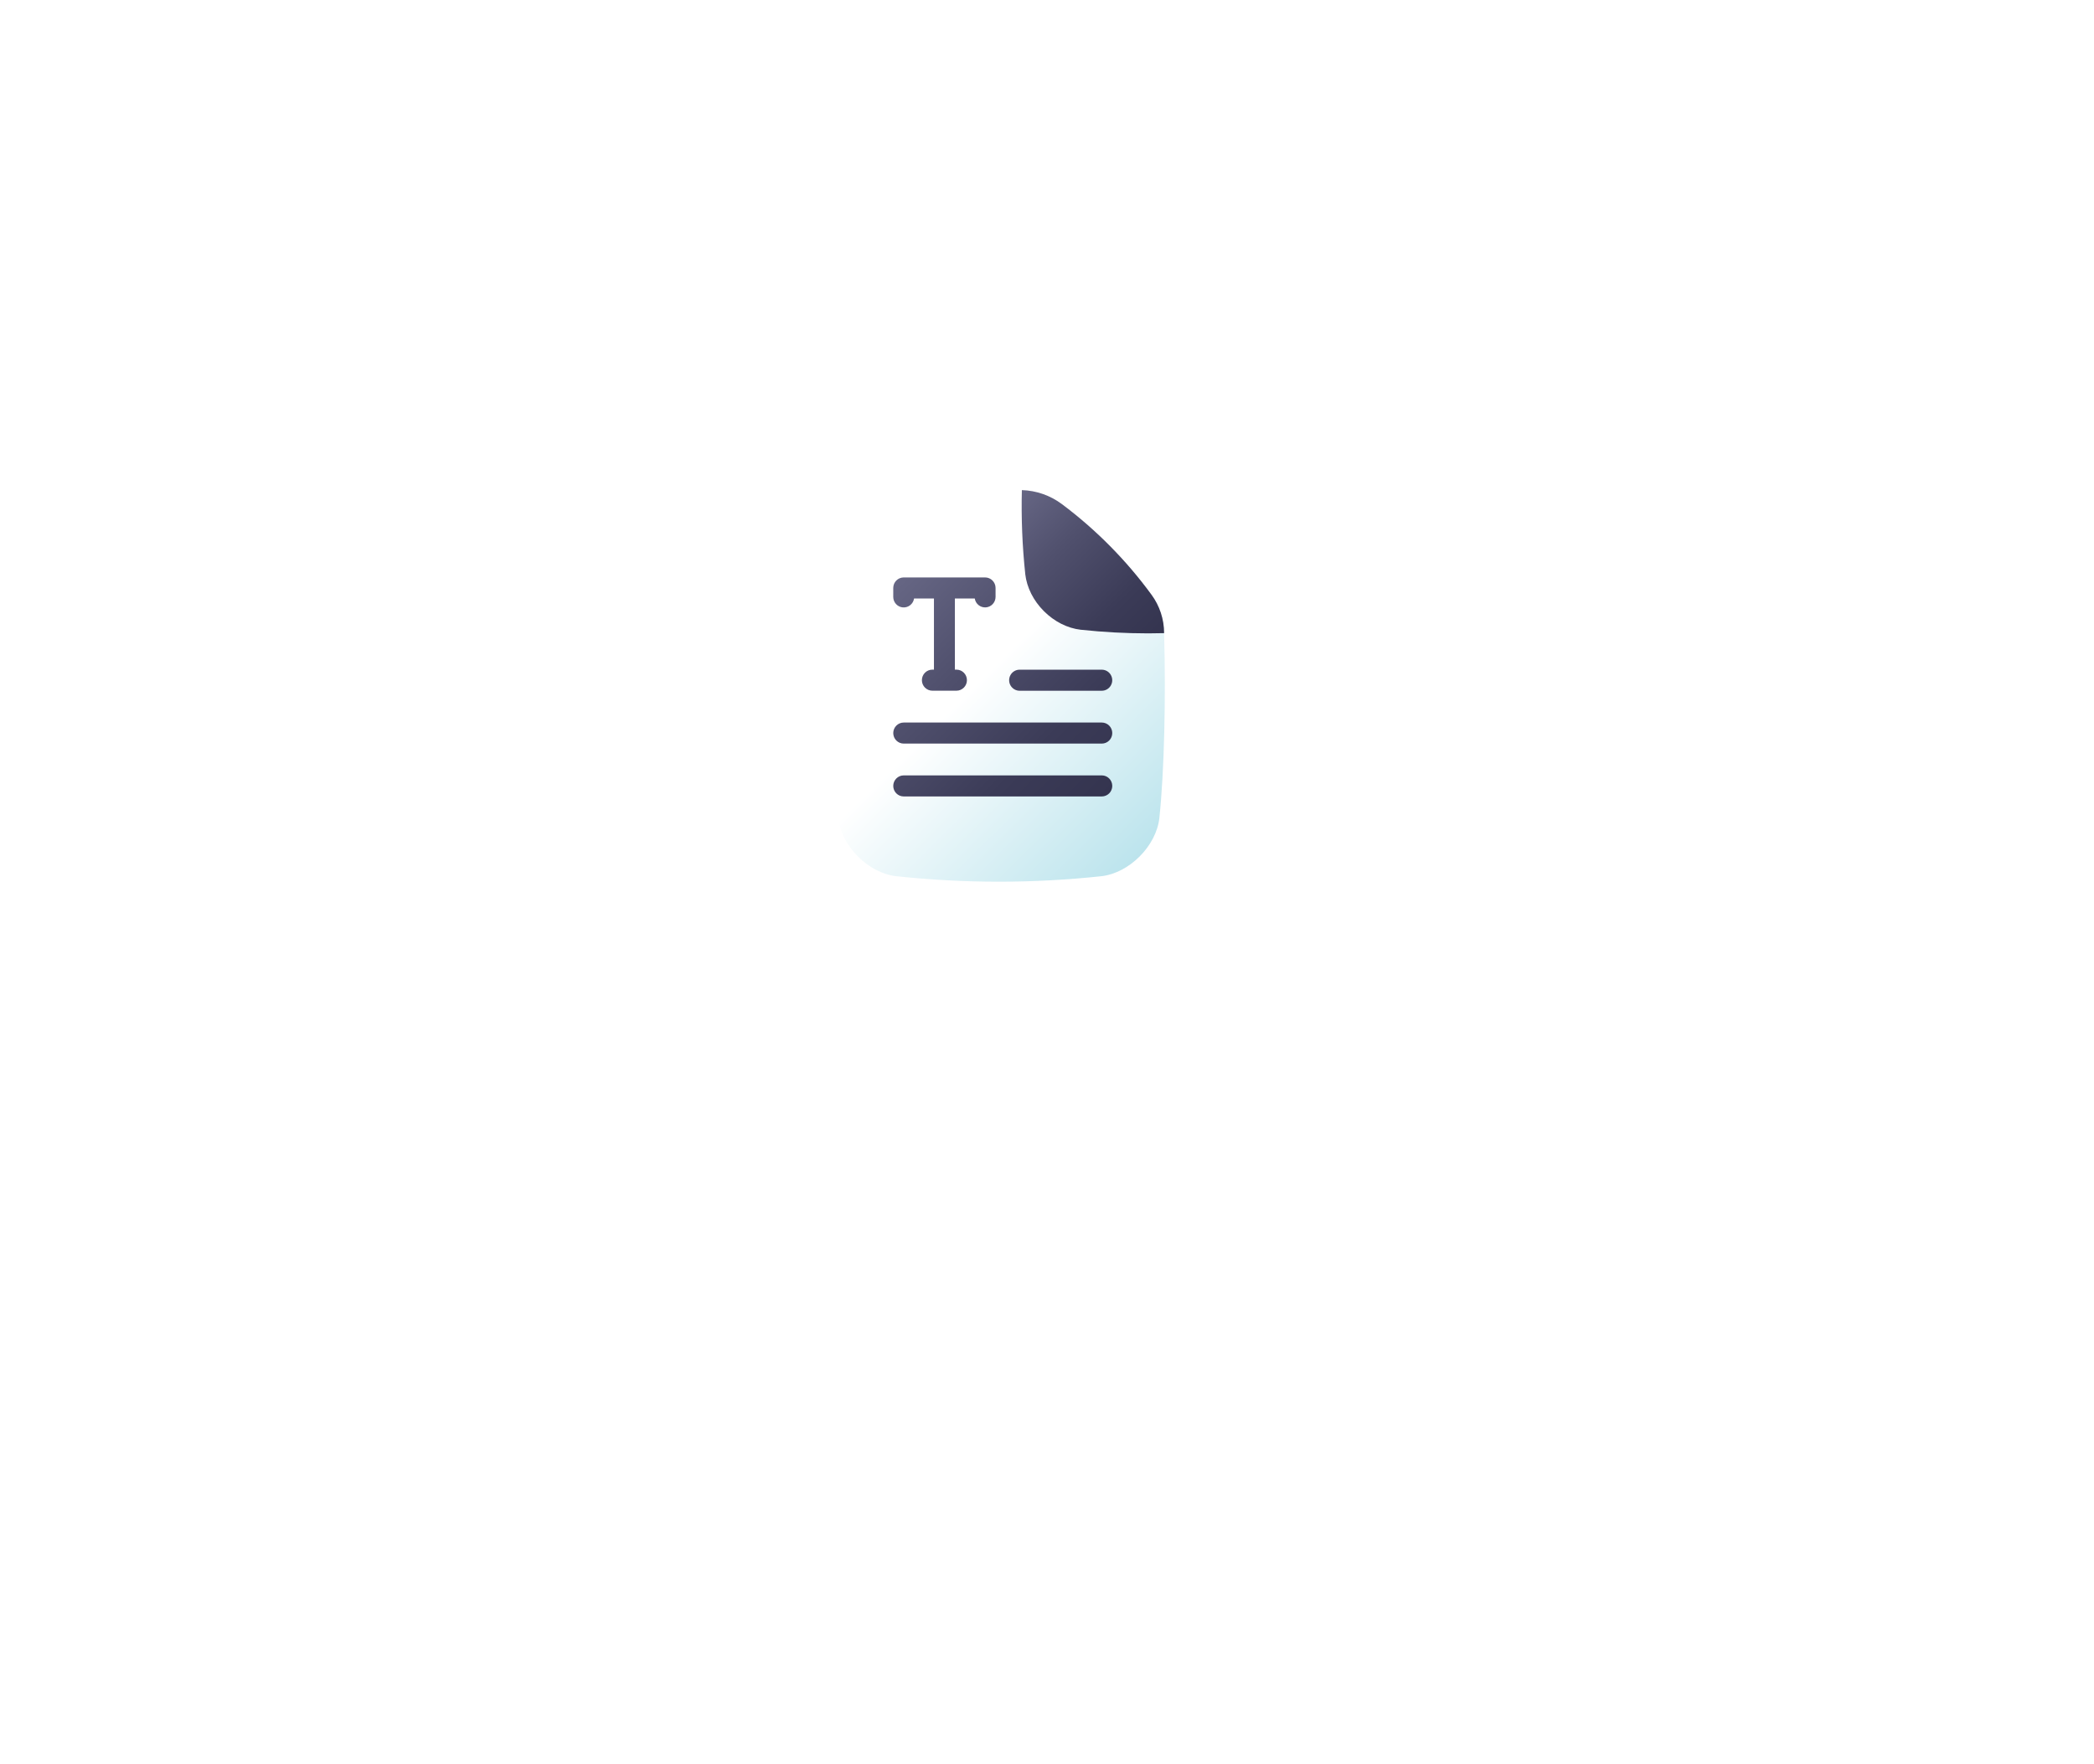
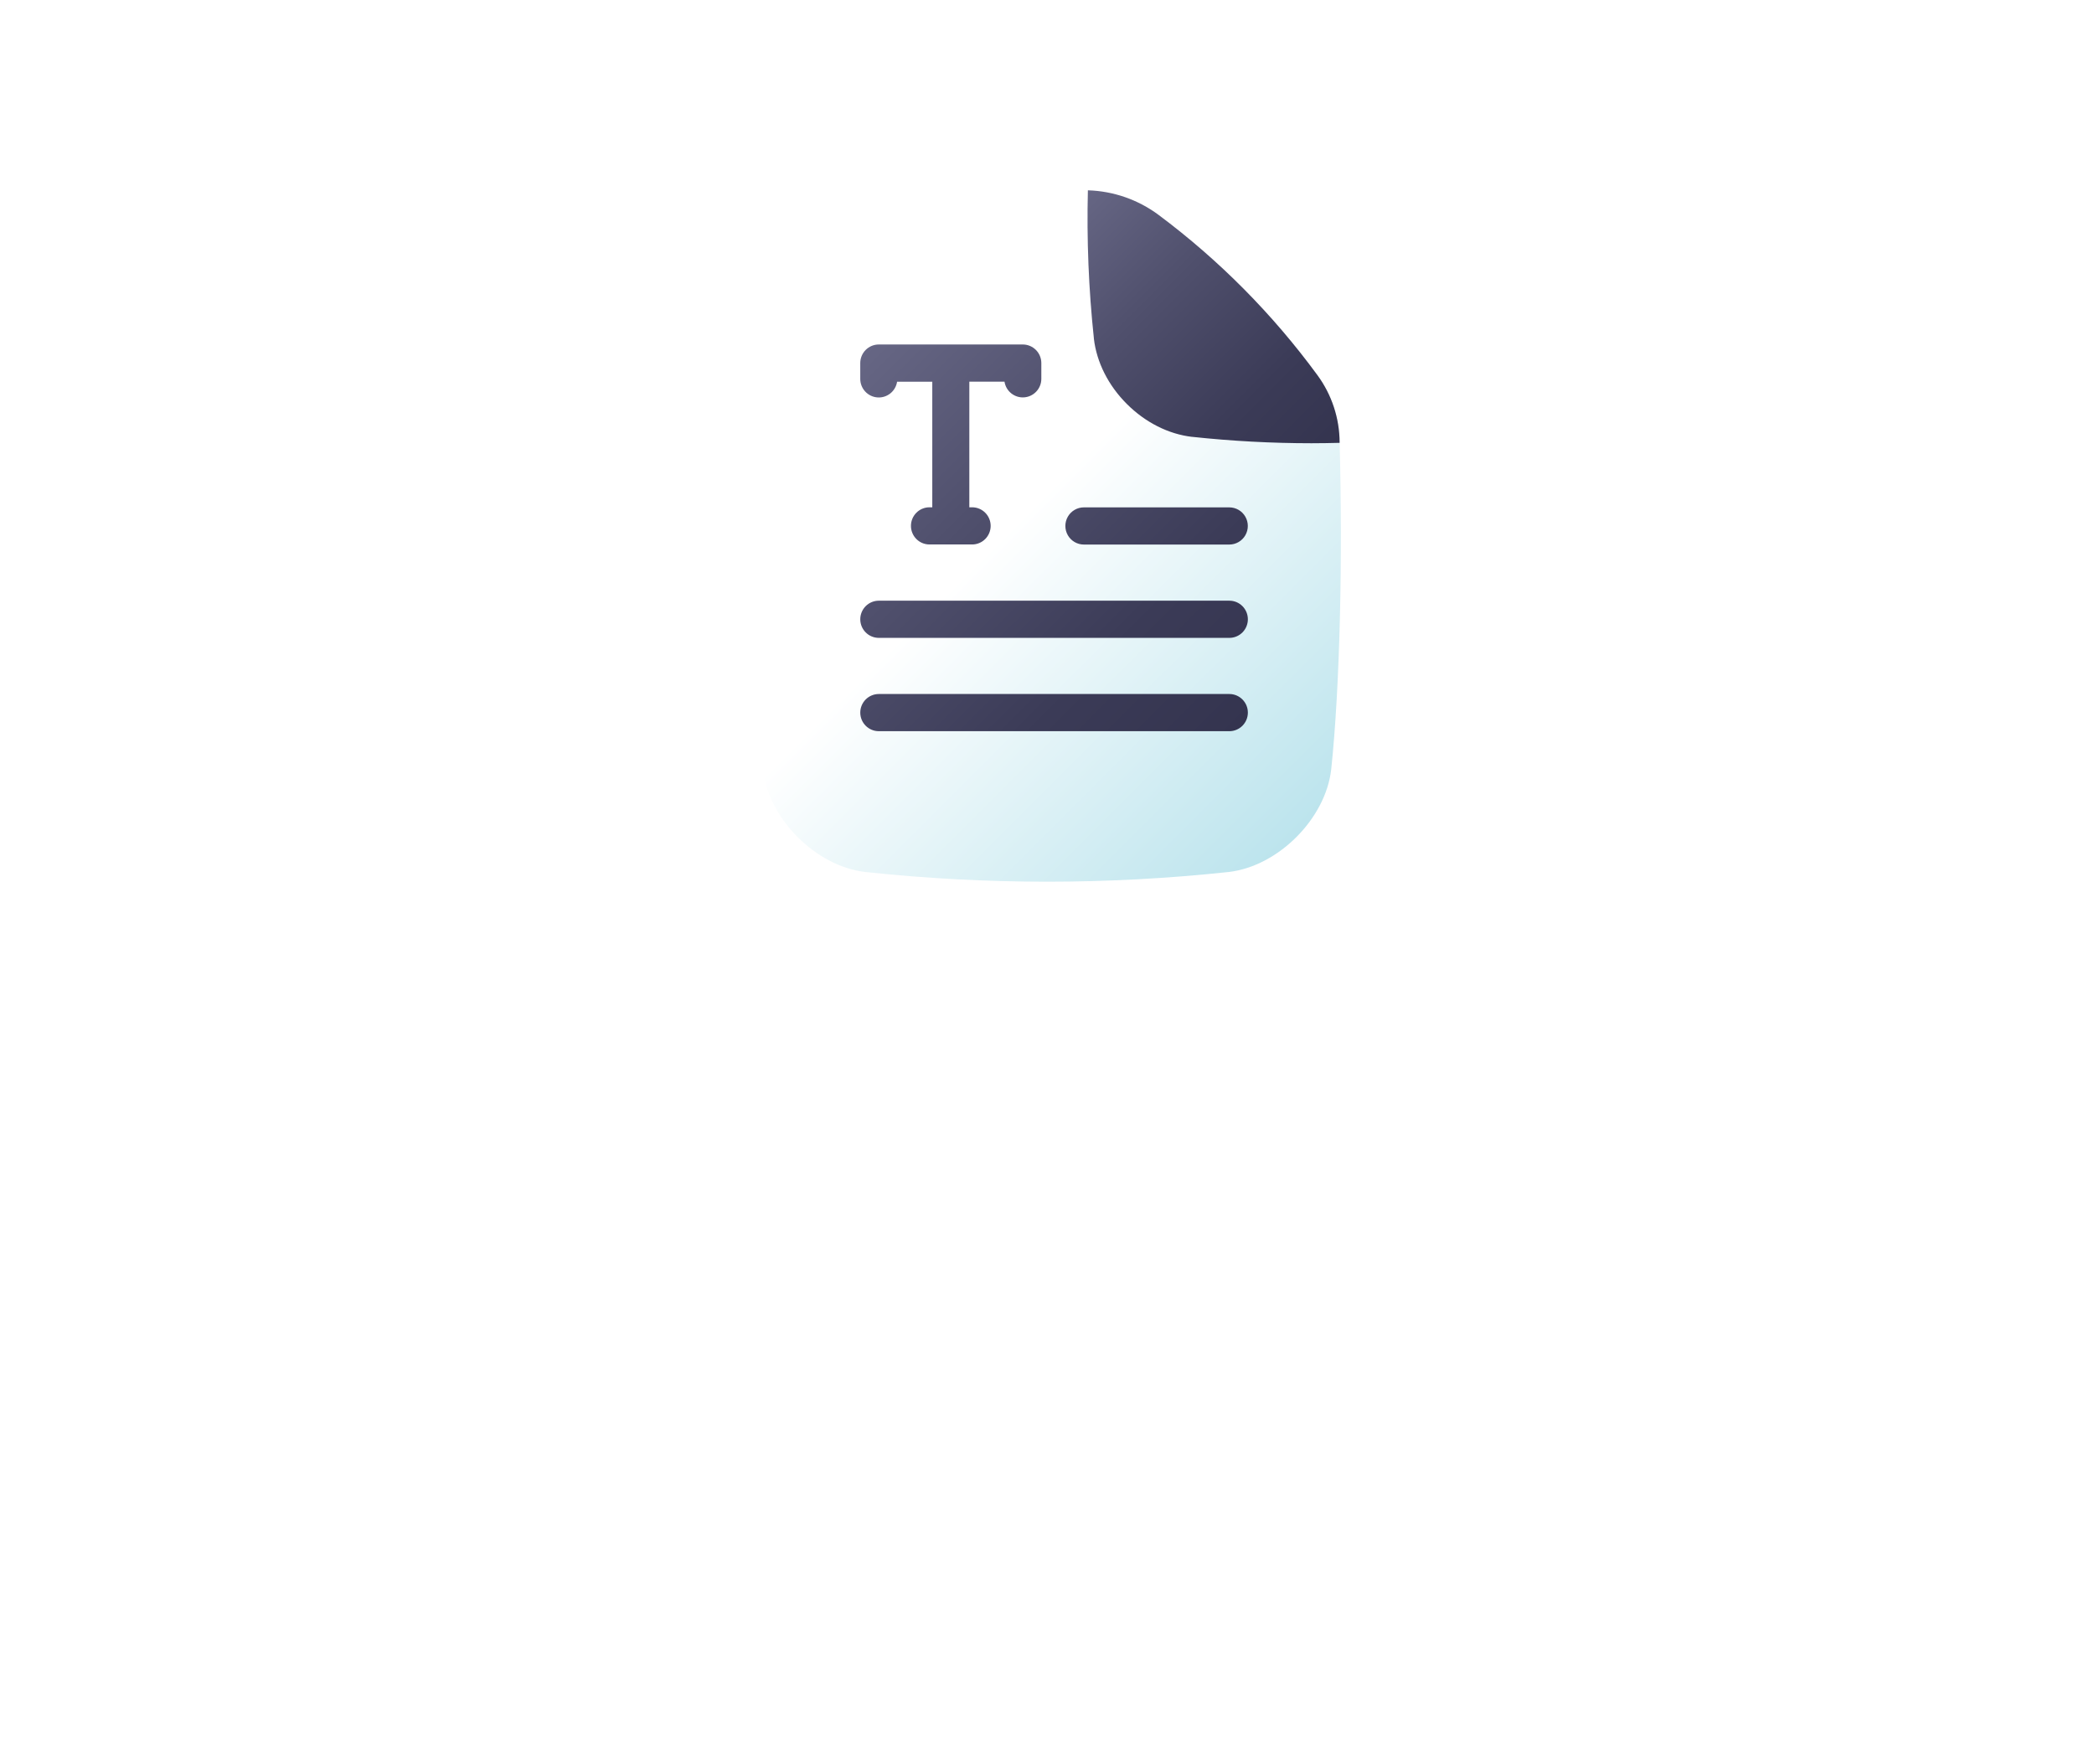
<svg xmlns="http://www.w3.org/2000/svg" width="342" height="288" viewBox="0 0 342 288" fill="none">
  <defs>
-     <linearGradient id="gradient_1" gradientUnits="userSpaceOnUse" x1="50.056" y1="59.946" x2="-0.752" y2="8.993">
+     <linearGradient id="gradient_1" gradientUnits="userSpaceOnUse" x1="88.588" y1="105.843" x2="-1.332" y2="15.879">
      <stop offset="0" stop-color="#BCE4ED" />
      <stop offset="0.54" stop-color="#FFFFFF" />
      <stop offset="1" stop-color="#FFFFFF" />
    </linearGradient>
-     <linearGradient id="gradient_2" gradientUnits="userSpaceOnUse" x1="31.473" y1="39.085" x2="-3.187" y2="4.22">
+     <linearGradient id="gradient_2" gradientUnits="userSpaceOnUse" x1="55.701" y1="69.01" x2="-5.641" y2="7.451">
      <stop offset="0" stop-color="#34344F" />
      <stop offset="0.271" stop-color="#3B3B57" />
      <stop offset="0.646" stop-color="#50506D" />
      <stop offset="1" stop-color="#666684" />
    </linearGradient>
-     <linearGradient id="gradient_3" gradientUnits="userSpaceOnUse" x1="20.593" y1="26.038" x2="-2.674" y2="2.708">
+     <linearGradient id="gradient_3" gradientUnits="userSpaceOnUse" x1="36.445" y1="45.974" x2="-4.732" y2="4.781">
      <stop offset="0" stop-color="#34344F" />
      <stop offset="0.26" stop-color="#3B3B57" />
      <stop offset="0.66" stop-color="#50506D" />
      <stop offset="1" stop-color="#666684" />
    </linearGradient>
  </defs>
  <g>
    <rect width="342" height="288" fill="#BBDEFB" fill-rule="evenodd" fill-opacity="0" />
-     <g transform="translate(136 80)">
-       <path d="M37.417 2.313C35.526 0.906 33.249 0.115 30.895 0.047C30.895 0.047 30.895 0.047 30.895 0.047C24.036 -0.121 17.174 0.163 10.352 0.894C5.796 1.425 1.418 5.807 0.897 10.377C-0.299 21.589 -0.299 42.407 0.897 53.62C1.425 58.189 5.796 62.58 10.352 63.102C21.501 64.299 32.745 64.299 43.894 63.102C48.45 62.573 52.828 58.189 53.349 53.62C54.162 45.984 54.421 33.891 54.127 23.412C54.127 23.412 54.127 23.368 54.127 23.368C54.109 21.11 53.38 18.915 52.044 17.096C47.924 11.47 42.995 6.488 37.417 2.313C37.417 2.313 37.417 2.313 37.417 2.313Z" fill="url(#gradient_1)" fill-rule="evenodd" />
-       <path d="M0 3.182C0 3.182 0 1.719 0 1.719C0 0.77 0.765 0 1.709 0C1.709 0 15.001 0 15.001 0C15.944 -2.86102e-06 16.71 0.77 16.71 1.719C16.71 1.719 16.71 3.177 16.71 3.177C16.709 4.075 16.021 4.821 15.131 4.89C14.241 4.958 13.448 4.326 13.311 3.439C13.311 3.439 10.065 3.439 10.065 3.439L10.065 15.059C10.065 15.059 10.324 15.059 10.324 15.059C11.268 15.059 12.033 15.829 12.033 16.779C12.033 17.728 11.268 18.498 10.324 18.498C10.324 18.498 6.386 18.498 6.386 18.498C5.442 18.497 4.678 17.728 4.678 16.779C4.678 15.83 5.442 15.06 6.386 15.059C6.386 15.059 6.647 15.059 6.647 15.059L6.647 3.444C6.647 3.444 3.399 3.444 3.399 3.444C3.262 4.332 2.469 4.964 1.579 4.895C0.688 4.827 0.001 4.08 2.86102e-06 3.182C2.86102e-06 3.182 0 3.182 0 3.182ZM34.062 32.331C34.062 32.331 1.709 32.331 1.709 32.331C0.766 32.332 0.001 33.102 0.001 34.051C0.001 35 0.766 35.77 1.709 35.77C1.709 35.77 34.062 35.77 34.062 35.77C35.006 35.77 35.77 35 35.77 34.051C35.77 33.102 35.006 32.332 34.062 32.331C34.062 32.331 34.062 32.331 34.062 32.331ZM34.062 23.699C34.062 23.699 1.709 23.699 1.709 23.699C0.766 23.7 0.001 24.47 0.001 25.419C0.001 26.368 0.766 27.137 1.709 27.138C1.709 27.138 34.062 27.138 34.062 27.138C35.006 27.137 35.77 26.368 35.77 25.419C35.77 24.469 35.006 23.7 34.062 23.699C34.062 23.699 34.062 23.699 34.062 23.699ZM20.639 18.506C20.639 18.506 34.055 18.506 34.055 18.506C34.666 18.506 35.231 18.179 35.536 17.646C35.842 17.114 35.842 16.458 35.536 15.926C35.231 15.394 34.666 15.066 34.055 15.067C34.055 15.067 20.639 15.067 20.639 15.067C20.028 15.066 19.463 15.394 19.157 15.926C18.852 16.458 18.852 17.114 19.157 17.646C19.463 18.178 20.028 18.506 20.639 18.506C20.639 18.506 20.639 18.506 20.639 18.506Z" fill="url(#gradient_2)" transform="translate(9.889 14.308)" />
-       <path d="M23.264 23.359C23.264 23.359 23.264 23.359 23.264 23.359C22.393 23.381 21.521 23.396 20.663 23.396C16.992 23.395 13.325 23.198 9.675 22.806C9.675 22.806 9.645 22.806 9.645 22.806C7.466 22.552 5.332 21.471 3.624 19.76C1.915 18.049 0.839 15.903 0.586 13.722C0.587 13.711 0.587 13.701 0.586 13.691C0.103 9.144 -0.081 4.571 0.033 0C0.033 0 0.033 0 0.033 0C2.387 0.07 4.664 0.864 6.555 2.273C12.146 6.455 17.085 11.449 21.209 17.089C22.537 18.897 23.257 21.081 23.264 23.326C23.264 23.326 23.264 23.359 23.264 23.359Z" fill="url(#gradient_3)" fill-rule="evenodd" transform="translate(30.862 0.047)" />
+     <g transform="translate(123 31)">
+       <path d="M66.22 4.083C62.872 1.599 58.843 0.203 54.677 0.082C54.677 0.082 54.677 0.082 54.677 0.082C42.539 -0.213 30.395 0.287 18.322 1.579C10.258 2.517 2.51 10.253 1.588 18.321C-0.529 38.119 -0.529 74.874 1.588 94.672C2.521 102.74 10.258 110.492 18.322 111.414C38.052 113.529 57.952 113.529 77.682 111.414C85.746 110.48 93.494 102.74 94.416 94.672C95.854 81.191 96.313 59.838 95.793 41.337C95.793 41.337 95.793 41.26 95.793 41.26C95.76 37.272 94.47 33.397 92.106 30.186C84.816 20.252 76.092 11.455 66.22 4.083C66.22 4.083 66.22 4.083 66.22 4.083Z" fill="url(#gradient_1)" fill-rule="evenodd" />
+       <path d="M0 5.619C0 5.619 0 3.036 0 3.036C0 1.359 1.354 0 3.025 0C3.025 0 26.547 0 26.547 0C28.218 -5.72205e-06 29.573 1.359 29.573 3.036C29.573 3.036 29.573 5.609 29.573 5.609C29.572 7.195 28.354 8.512 26.779 8.633C25.203 8.755 23.8 7.639 23.558 6.072C23.558 6.072 17.813 6.072 17.813 6.072L17.813 26.589C17.813 26.589 18.271 26.589 18.271 26.589C19.942 26.589 21.297 27.948 21.297 29.625C21.297 31.302 19.942 32.661 18.271 32.661C18.271 32.661 11.301 32.661 11.301 32.661C9.632 32.66 8.279 31.301 8.279 29.625C8.279 27.949 9.632 26.59 11.302 26.589C11.302 26.589 11.763 26.589 11.763 26.589L11.763 6.082C11.763 6.082 6.015 6.082 6.015 6.082C5.772 7.649 4.369 8.765 2.794 8.643C1.218 8.522 0.001 7.204 5.72205e-06 5.619C5.72205e-06 5.619 0 5.619 0 5.619ZM60.283 57.085C60.283 57.085 3.025 57.085 3.025 57.085C1.355 57.087 0.002 58.445 0.002 60.121C0.002 61.797 1.355 63.156 3.025 63.157C3.025 63.157 60.283 63.157 60.283 63.157C61.953 63.156 63.305 61.797 63.305 60.121C63.305 58.445 61.952 57.086 60.283 57.085C60.283 57.085 60.283 57.085 60.283 57.085ZM60.283 41.844C60.283 41.844 3.025 41.844 3.025 41.844C1.355 41.845 0.002 43.204 0.002 44.88C0.002 46.555 1.355 47.914 3.025 47.916C3.025 47.916 60.283 47.916 60.283 47.916C61.953 47.914 63.305 46.555 63.305 44.88C63.305 43.204 61.952 41.845 60.283 41.844C60.283 41.844 60.283 41.844 60.283 41.844ZM36.526 32.674C36.526 32.674 60.27 32.674 60.27 32.674C61.351 32.675 62.351 32.096 62.892 31.157C63.432 30.217 63.432 29.059 62.892 28.12C62.351 27.18 61.351 26.602 60.27 26.602C60.27 26.602 36.526 26.602 36.526 26.602C35.445 26.601 34.445 27.18 33.904 28.119C33.364 29.059 33.364 30.217 33.904 31.157C34.445 32.096 35.445 32.675 36.526 32.674C36.526 32.674 36.526 32.674 36.526 32.674Z" fill="url(#gradient_2)" transform="translate(17.501 25.263)" />
+       <path d="M41.173 41.243C41.173 41.243 41.173 41.243 41.173 41.243C39.63 41.282 38.087 41.309 36.568 41.309C30.073 41.306 23.582 40.959 17.123 40.267C17.123 40.267 17.069 40.267 17.069 40.267C13.213 39.819 9.437 37.909 6.414 34.888C3.39 31.867 1.485 28.078 1.037 24.227C1.039 24.209 1.039 24.191 1.037 24.173C0.183 16.145 -0.144 8.07 0.058 0C0.058 0 0.058 0 0.058 0C4.225 0.124 8.254 1.525 11.601 4.013C21.495 11.397 30.236 20.214 37.536 30.173C39.885 33.365 41.159 37.221 41.173 41.185C41.173 41.185 41.173 41.243 41.173 41.243Z" fill="url(#gradient_3)" fill-rule="evenodd" transform="translate(54.619 0.082)" />
    </g>
  </g>
</svg>
